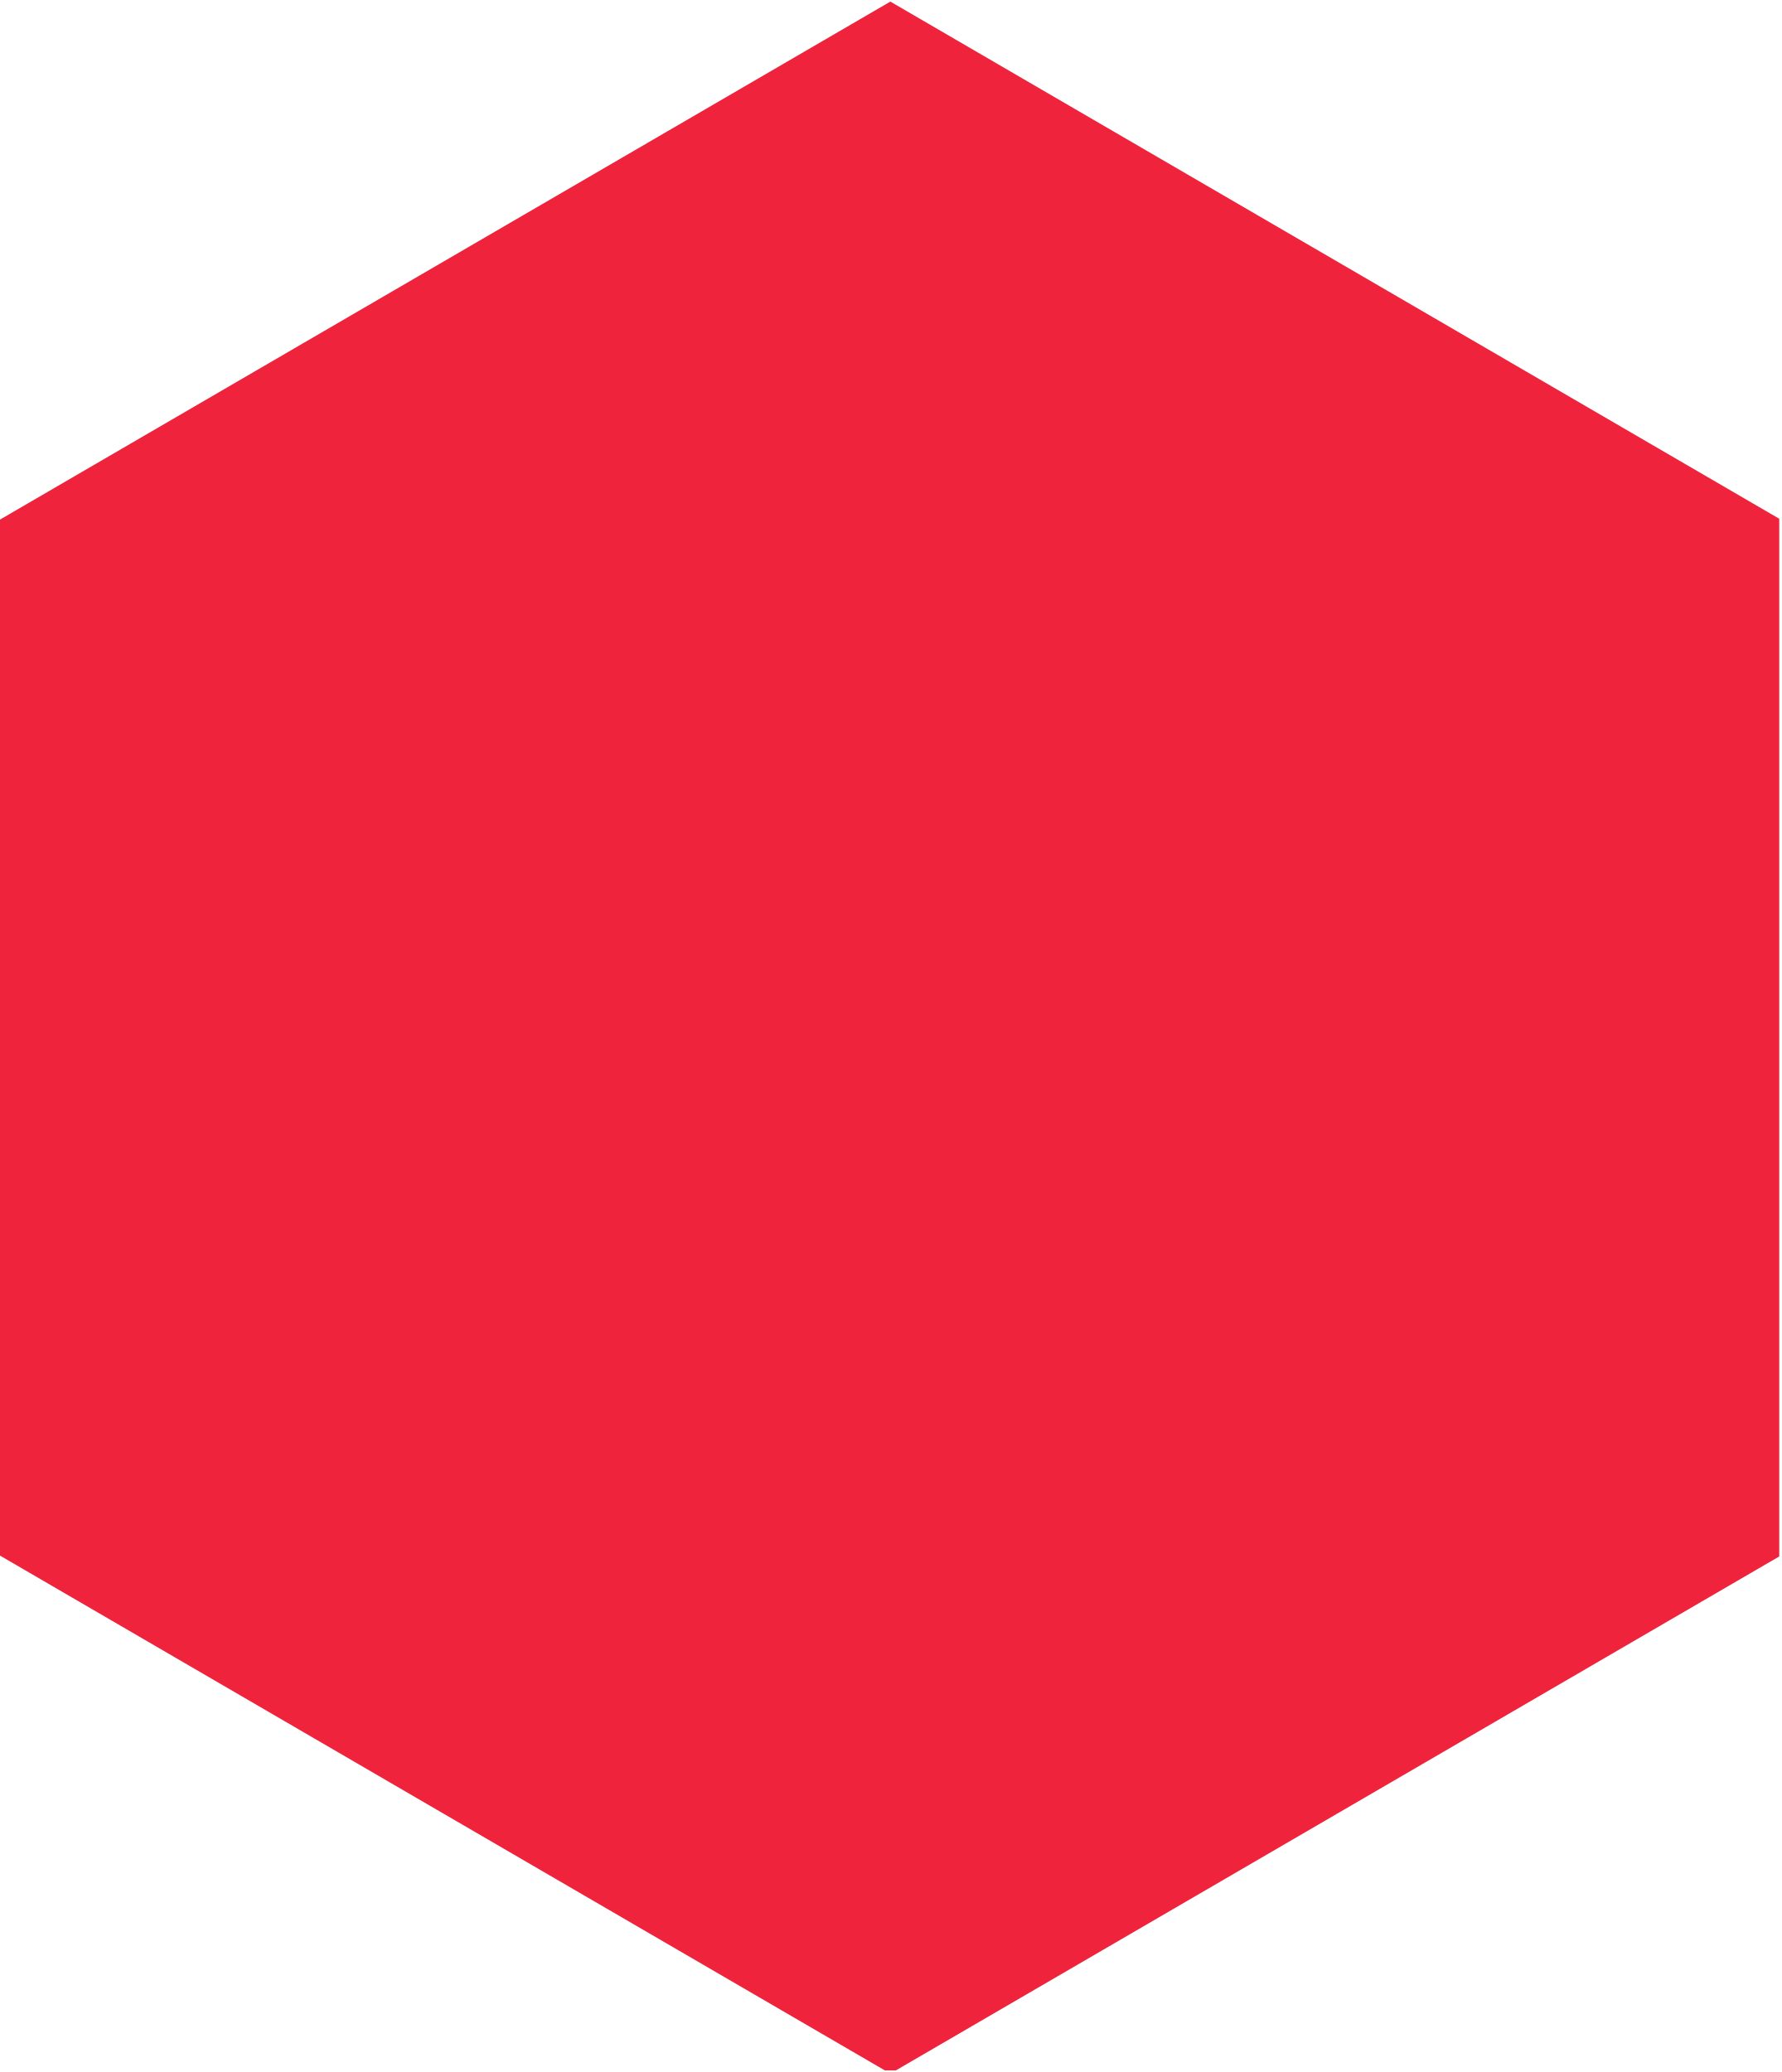
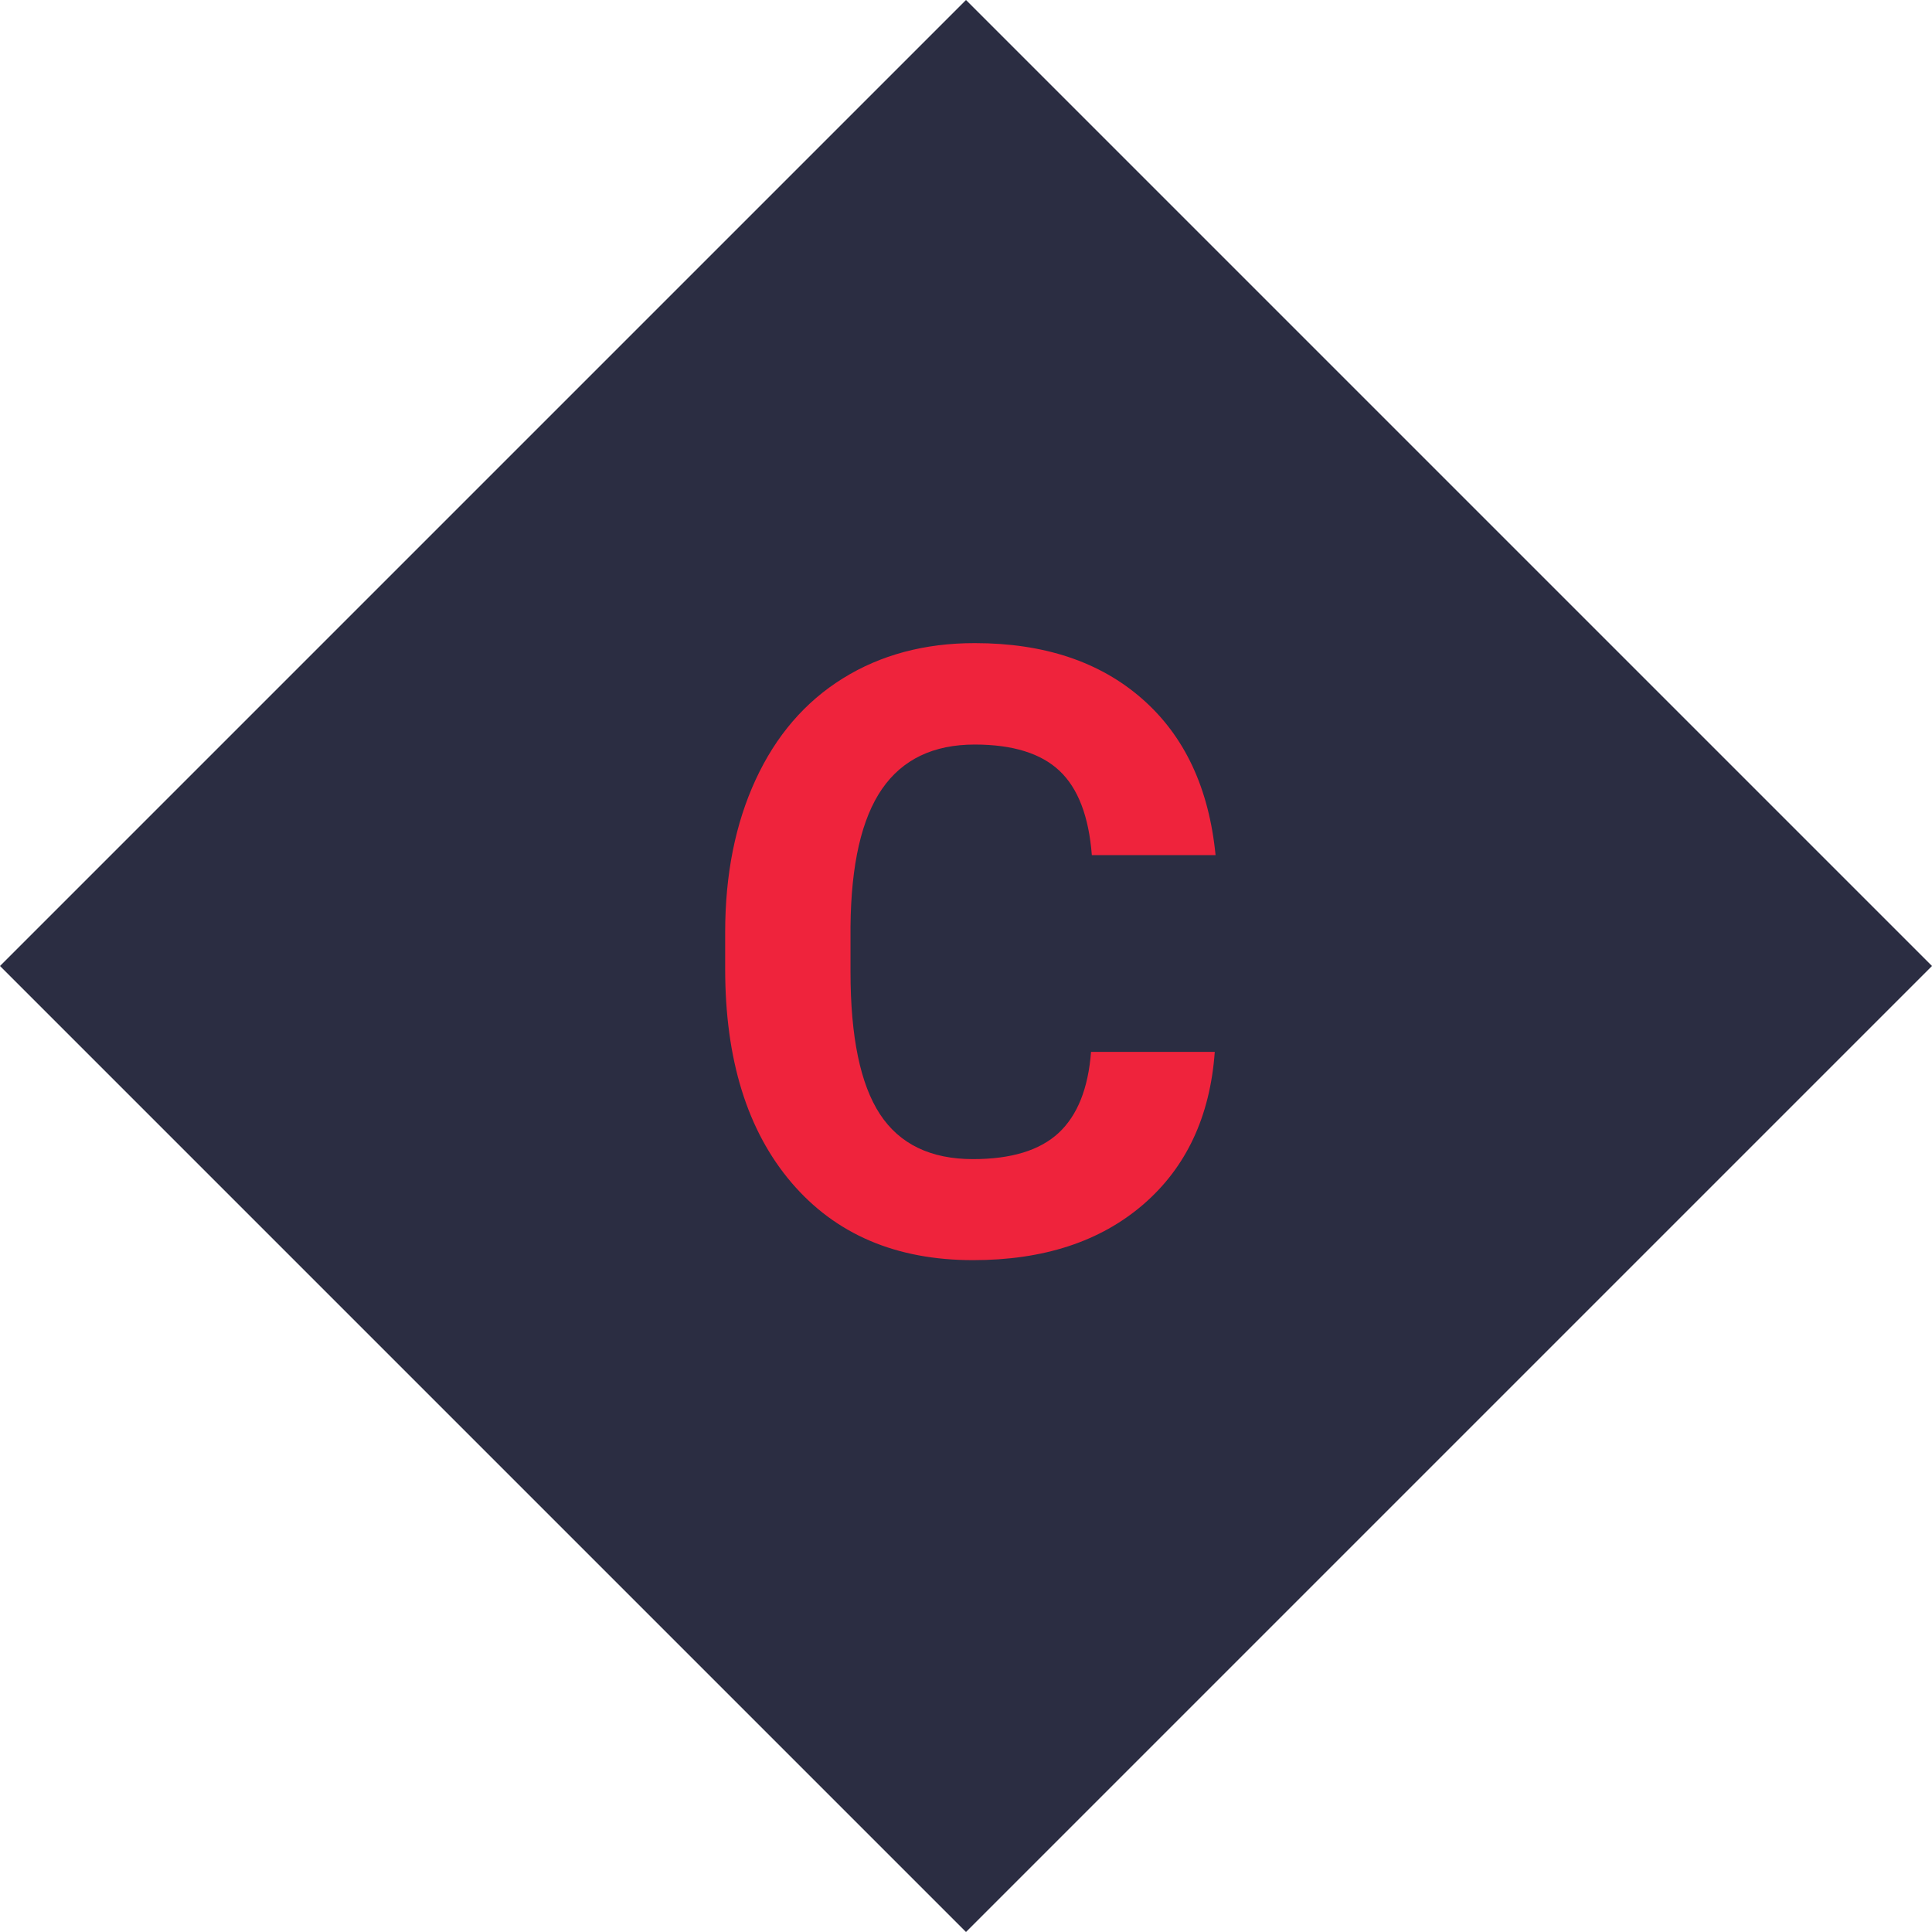
- <svg xmlns="http://www.w3.org/2000/svg" width="430" zoomAndPan="magnify" viewBox="0 0 322.5 375" height="500" preserveAspectRatio="xMidYMid meet" version="1.0">
+ <svg xmlns="http://www.w3.org/2000/svg" width="500" zoomAndPan="magnify" viewBox="0 0 375 375" height="500" preserveAspectRatio="xMidYMid meet" version="1.0">
  <defs>
-     <clipPath id="b8e78c7bd9">
-       <path d="M 0 0.289 L 322 0.289 L 322 374.707 L 0 374.707 Z M 0 0.289 " clip-rule="nonzero" />
+     <g />
+     <clipPath id="885bdd1bab">
+       <path d="M 187.5 0 L 375 187.5 L 187.5 375 L 0 187.5 L 187.5 0 " clip-rule="nonzero" />
    </clipPath>
-     <clipPath id="08f71a75c1">
-       <path d="M 161.133 0.289 L 322.266 94.039 L 322.266 281.539 L 161.133 375.289 L 0 281.539 L 0 94.039 L 161.133 0.289 " clip-rule="nonzero" />
+     <clipPath id="5b693f53c3">
+       <path d="M 38.867 38.867 L 336.133 38.867 L 336.133 336.133 L 38.867 336.133 Z M 38.867 38.867 " clip-rule="nonzero" />
+     </clipPath>
+     <clipPath id="3826466e10">
+       <path d="M 187.5 38.867 L 336.133 187.5 L 187.5 336.133 L 38.867 187.5 L 187.5 38.867 " clip-rule="nonzero" />
    </clipPath>
  </defs>
-   <g clip-path="url(#b8e78c7bd9)">
-     <g clip-path="url(#08f71a75c1)">
-       <path fill="#ef233c" d="M 0 0.289 L 322.266 0.289 L 322.266 375.289 L 0 375.289 Z M 0 0.289 " fill-opacity="1" fill-rule="nonzero" />
+   <g clip-path="url(#885bdd1bab)">
+     <rect x="-37.5" width="450" fill="#2b2d42" y="-37.5" height="450" fill-opacity="1" />
+   </g>
+   <g clip-path="url(#5b693f53c3)">
+     <g clip-path="url(#3826466e10)">
+       <path fill="#2b2d42" d="M 38.867 38.867 L 336.133 38.867 L 336.133 336.133 L 38.867 336.133 Z M 38.867 38.867 " fill-opacity="1" fill-rule="nonzero" />
+     </g>
+   </g>
+   <g fill="#ef233c" fill-opacity="1">
+     <g transform="translate(133.8633, 243)">
+       <g>
+         <path d="M 101.922 -38.828 C 101.016 -26.285 96.383 -16.41 88.031 -9.203 C 79.676 -2.004 68.664 1.594 55 1.594 C 40.051 1.594 28.297 -3.43 19.734 -13.484 C 11.172 -23.547 6.891 -37.359 6.891 -54.922 L 6.891 -62.047 C 6.891 -73.254 8.863 -83.129 12.812 -91.672 C 16.758 -100.211 22.398 -106.766 29.734 -111.328 C 37.078 -115.891 45.609 -118.172 55.328 -118.172 C 68.773 -118.172 79.609 -114.566 87.828 -107.359 C 96.047 -100.16 100.797 -90.047 102.078 -77.016 L 78.062 -77.016 C 77.477 -84.547 75.383 -90.004 71.781 -93.391 C 68.176 -96.785 62.691 -98.484 55.328 -98.484 C 47.316 -98.484 41.32 -95.613 37.344 -89.875 C 33.375 -84.133 31.332 -75.234 31.219 -63.172 L 31.219 -54.359 C 31.219 -41.766 33.125 -32.555 36.938 -26.734 C 40.758 -20.922 46.781 -18.016 55 -18.016 C 62.414 -18.016 67.953 -19.707 71.609 -23.094 C 75.266 -26.488 77.363 -31.734 77.906 -38.828 Z M 101.922 -38.828 " />
+       </g>
    </g>
  </g>
</svg>
